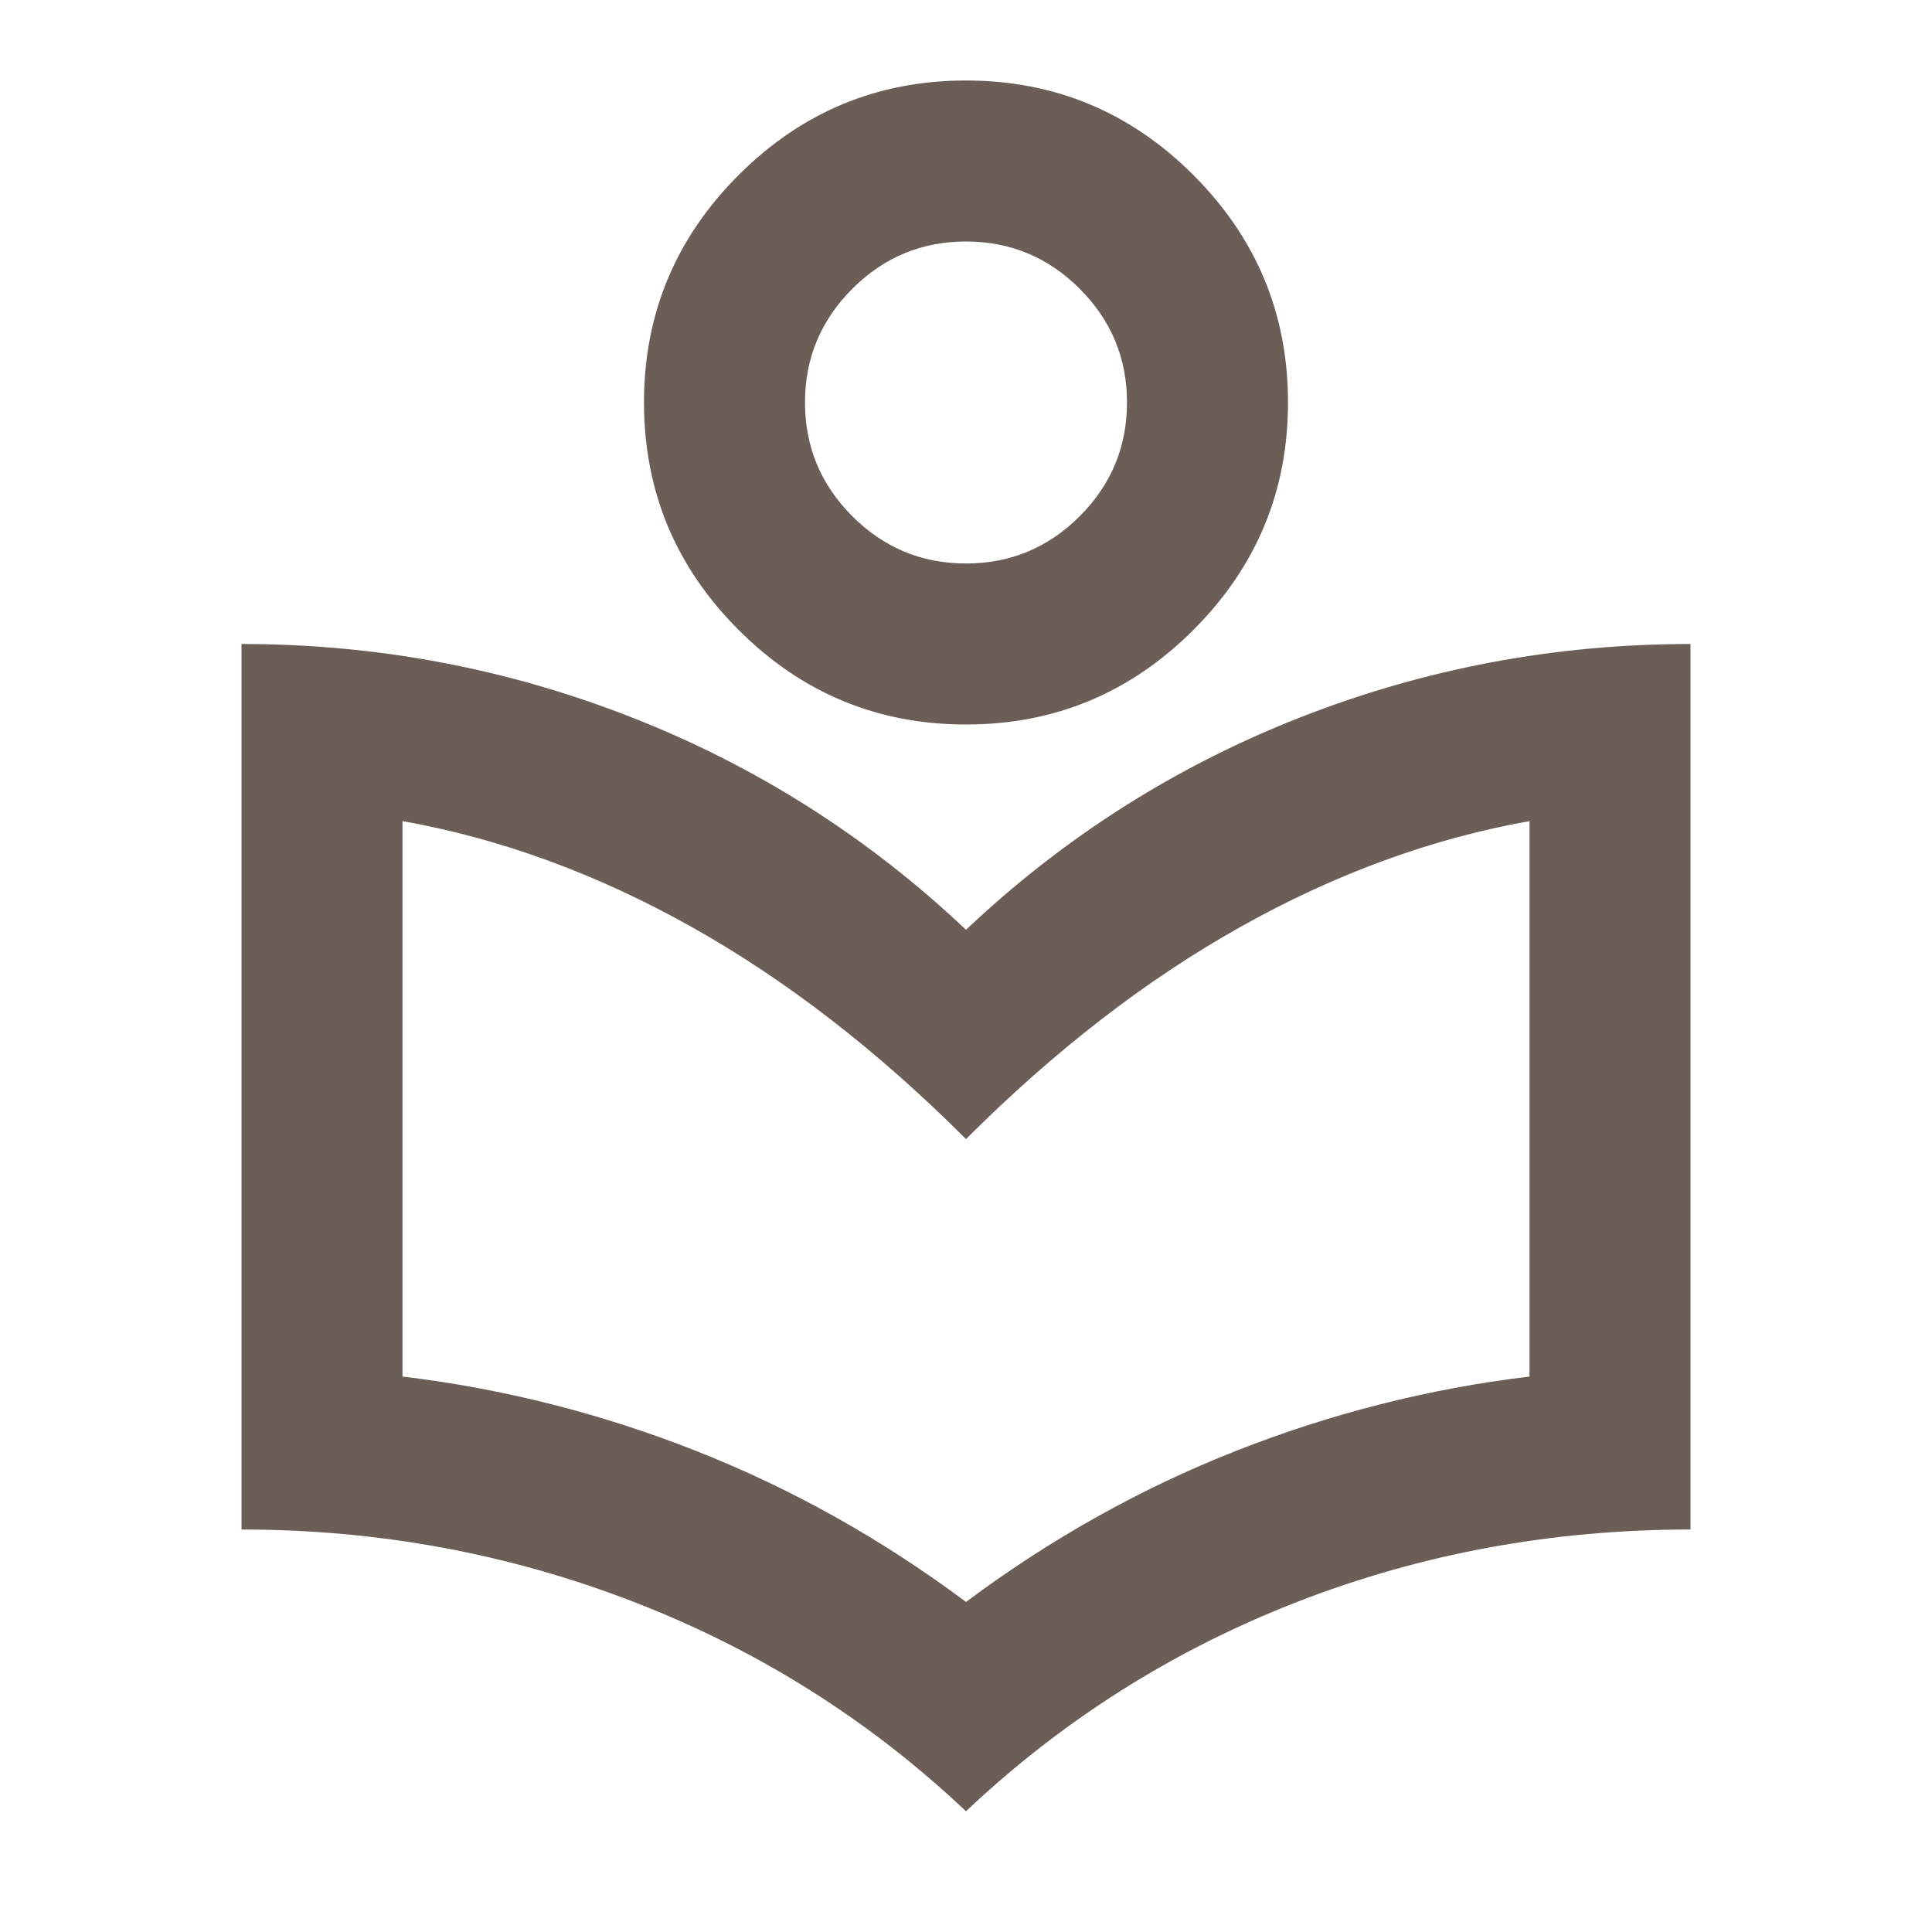
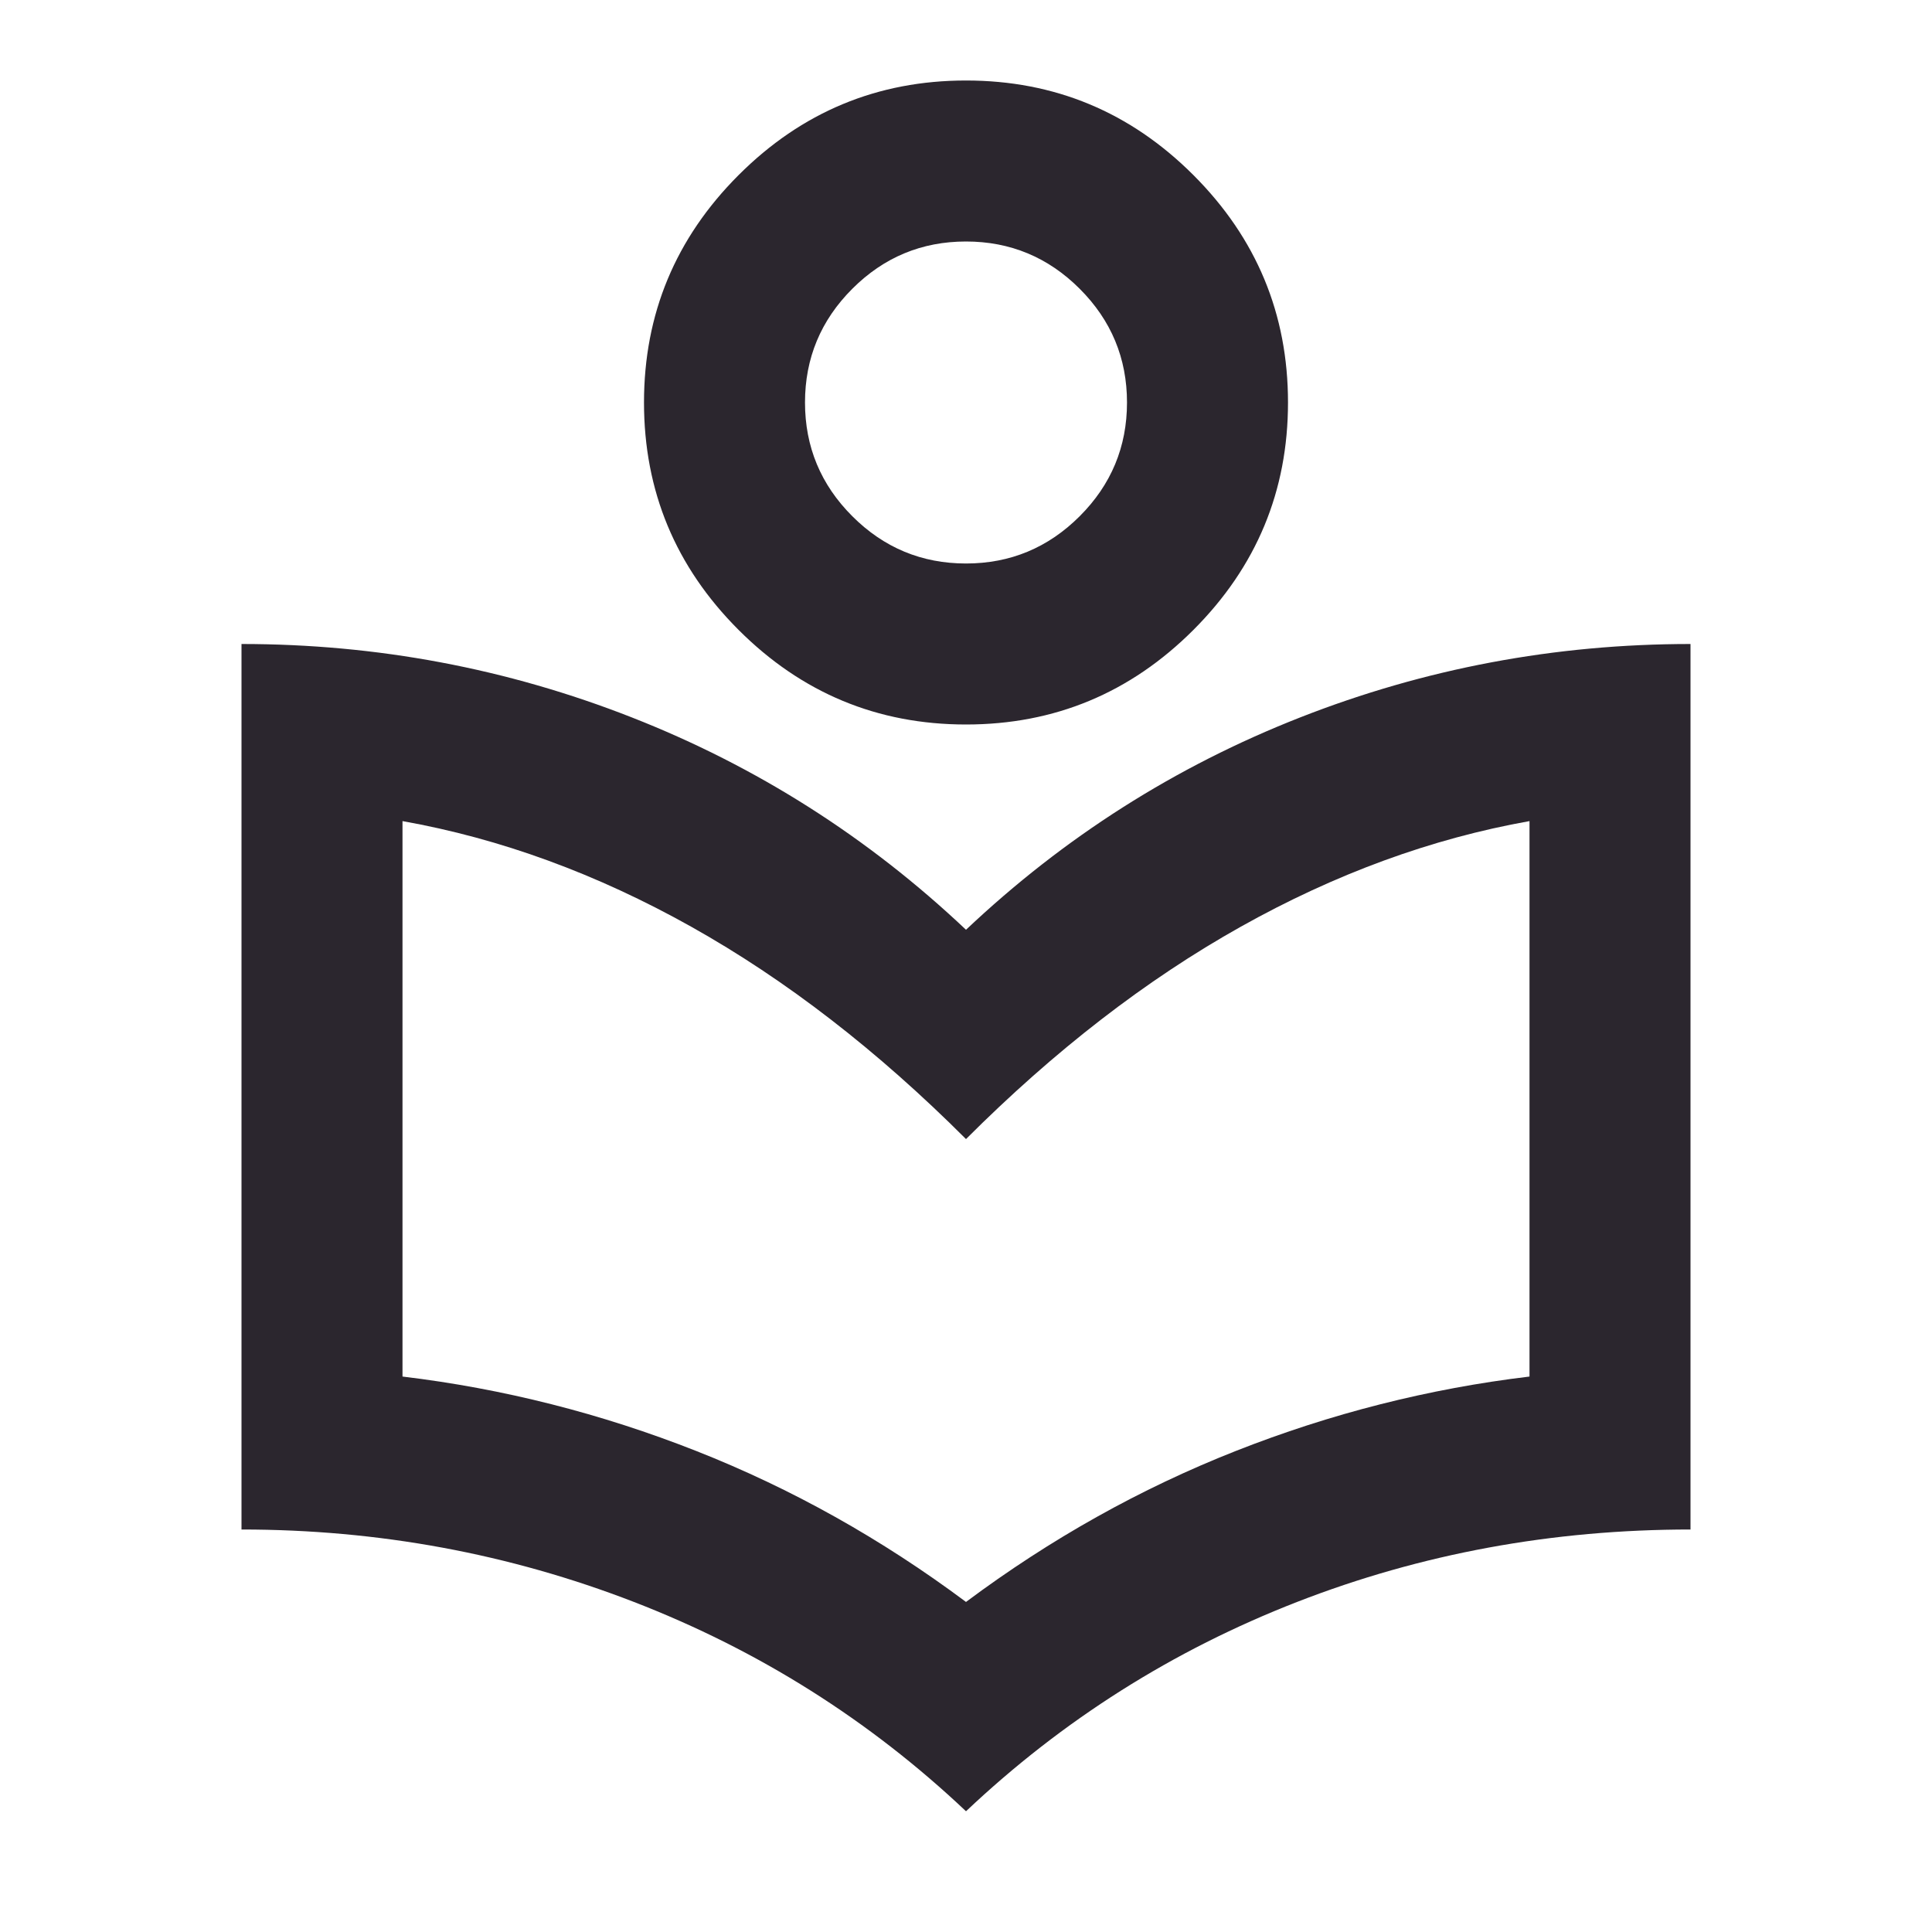
- <svg xmlns="http://www.w3.org/2000/svg" height="24px" viewBox="0 -960 960 960" width="24px" fill="#6b5e56">
+ <svg xmlns="http://www.w3.org/2000/svg" height="24px" viewBox="0 -960 960 960" width="24px" fill="#2B262E">
  <path d="M480-60q-72-68-165-104t-195-36v-440q101 0 194 36.5T480-498q73-69 166-105.5T840-640v440q-103 0-195.5 36T480-60Zm0-104q63-47 134-75t146-37v-276q-73 13-143.5 52.5T480-394q-66-66-136.5-105.5T200-552v276q75 9 146 37t134 75Zm0-436q-66 0-113-47t-47-113q0-66 47-113t113-47q66 0 113 47t47 113q0 66-47 113t-113 47Zm0-80q33 0 56.5-23.5T560-760q0-33-23.5-56.5T480-840q-33 0-56.5 23.5T400-760q0 33 23.5 56.5T480-680Zm0-80Zm0 366Z" />
</svg>
